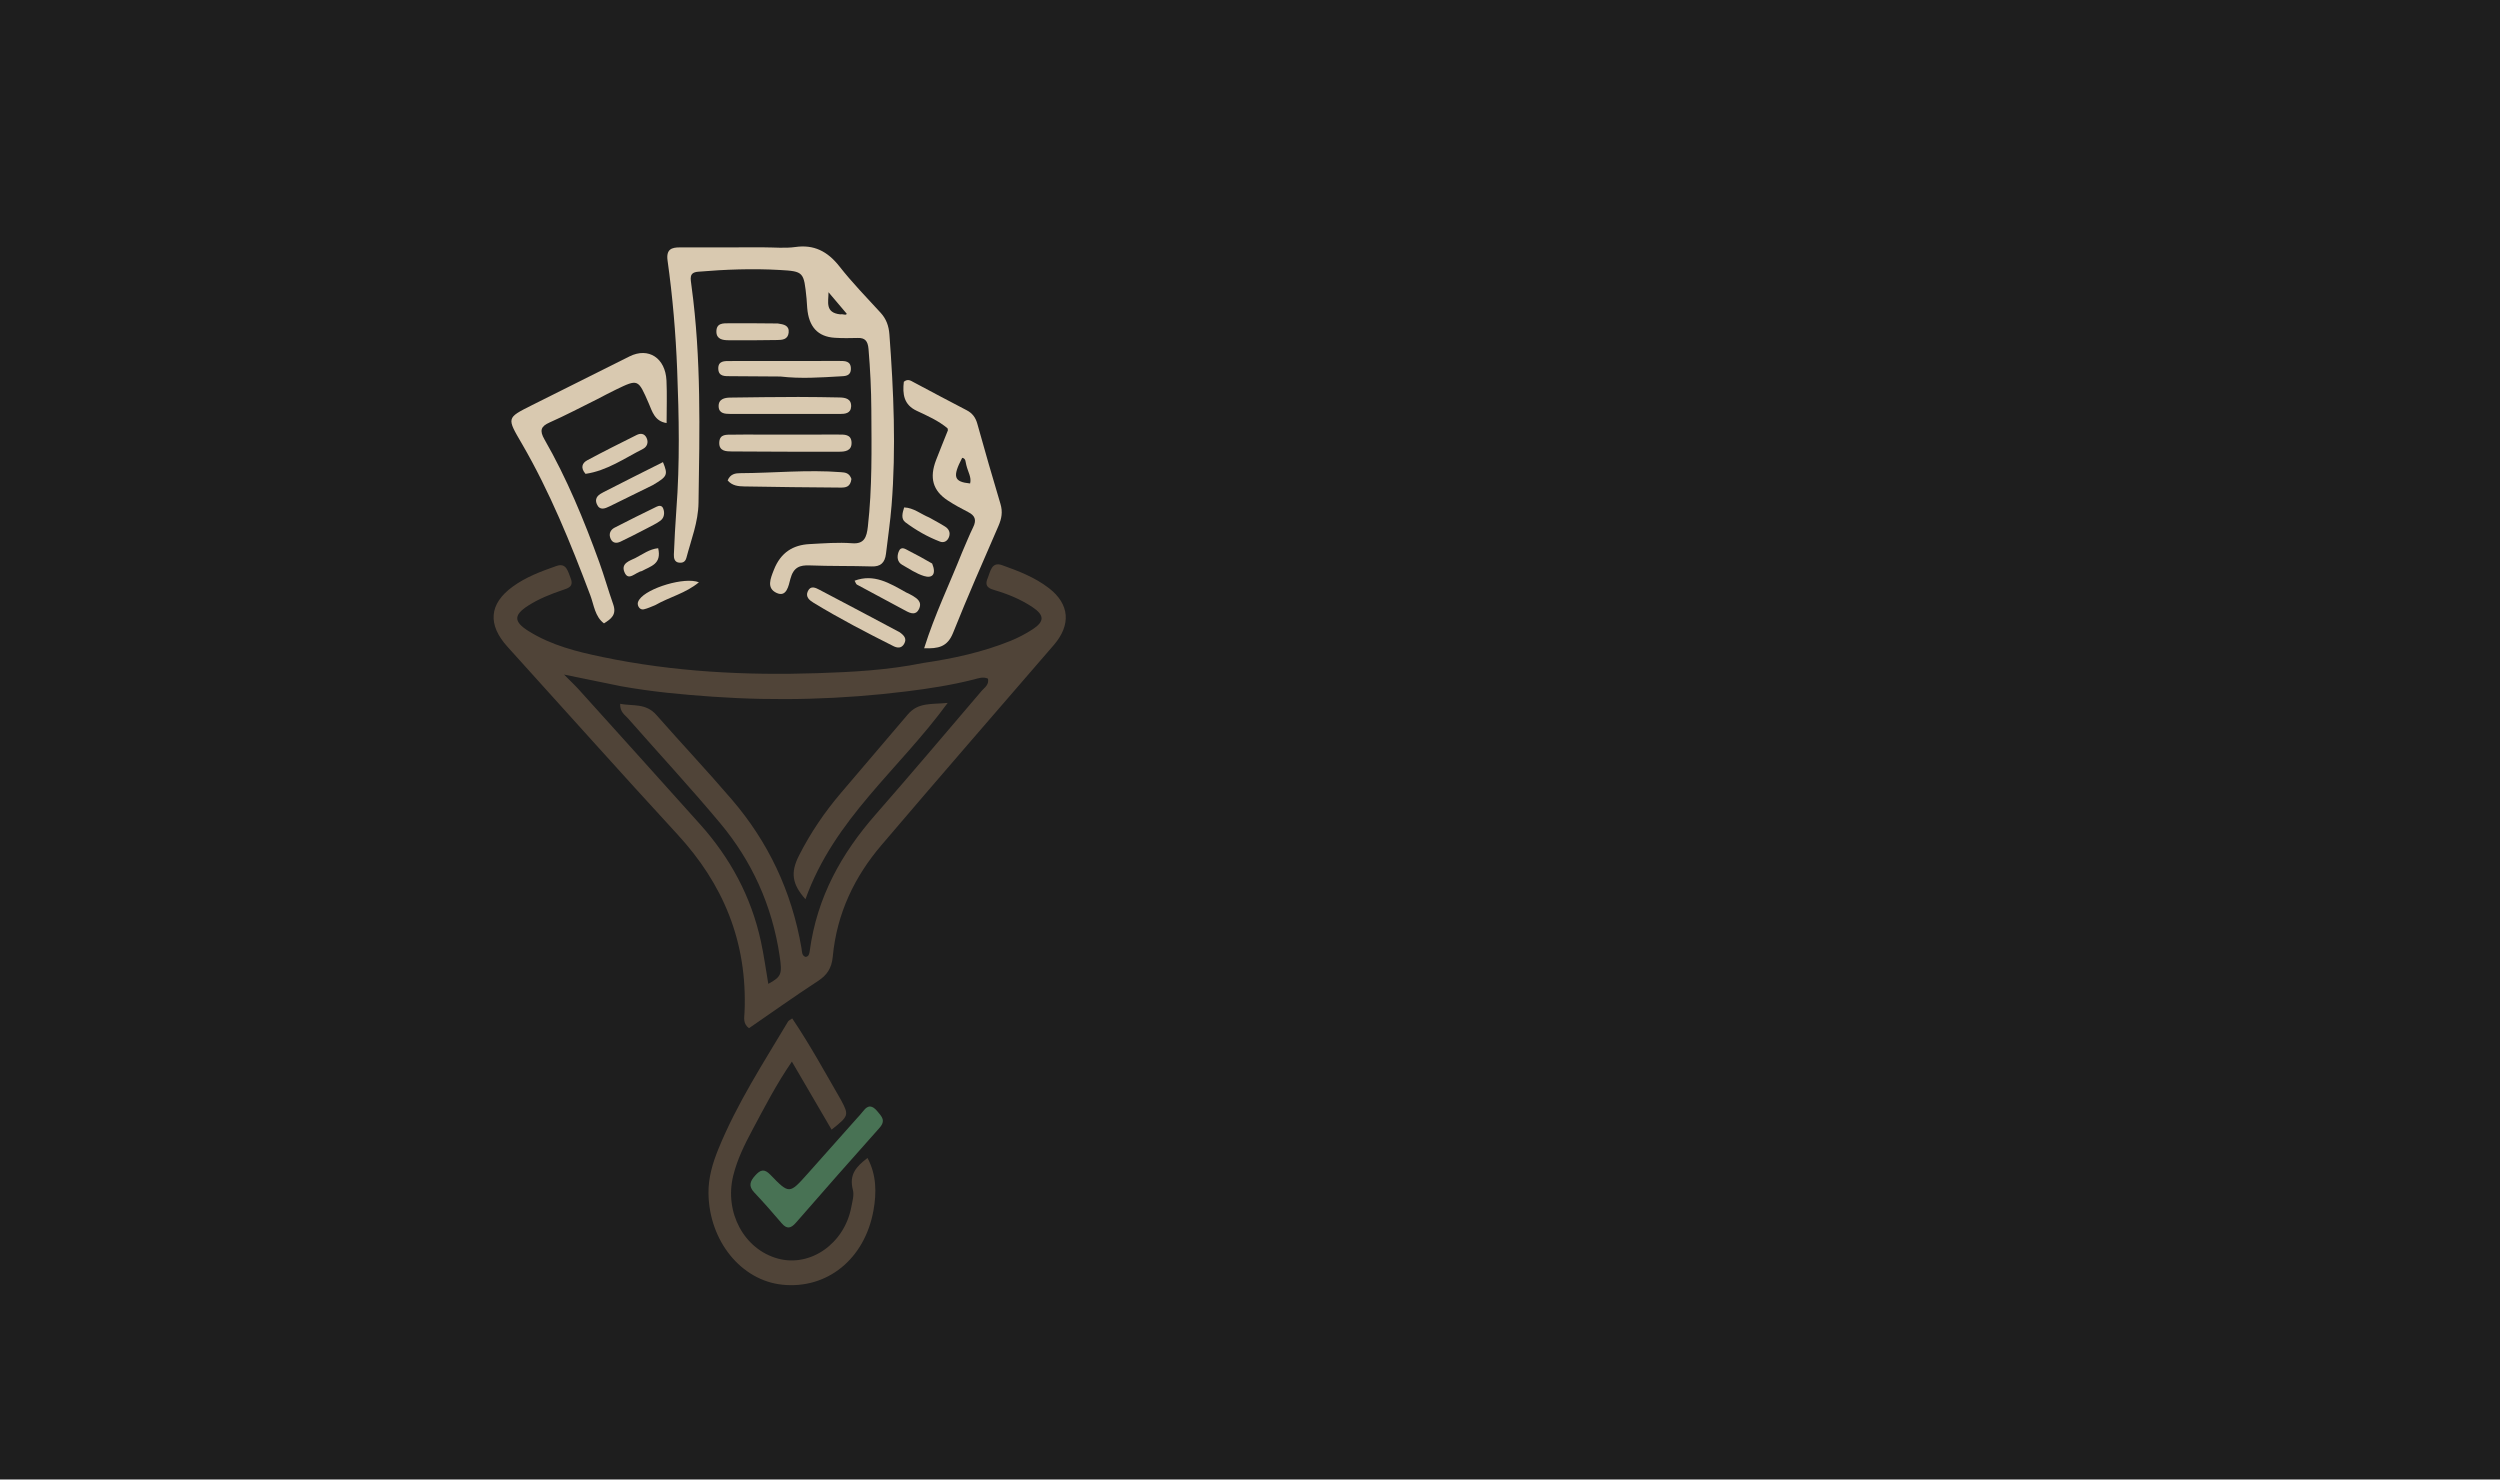
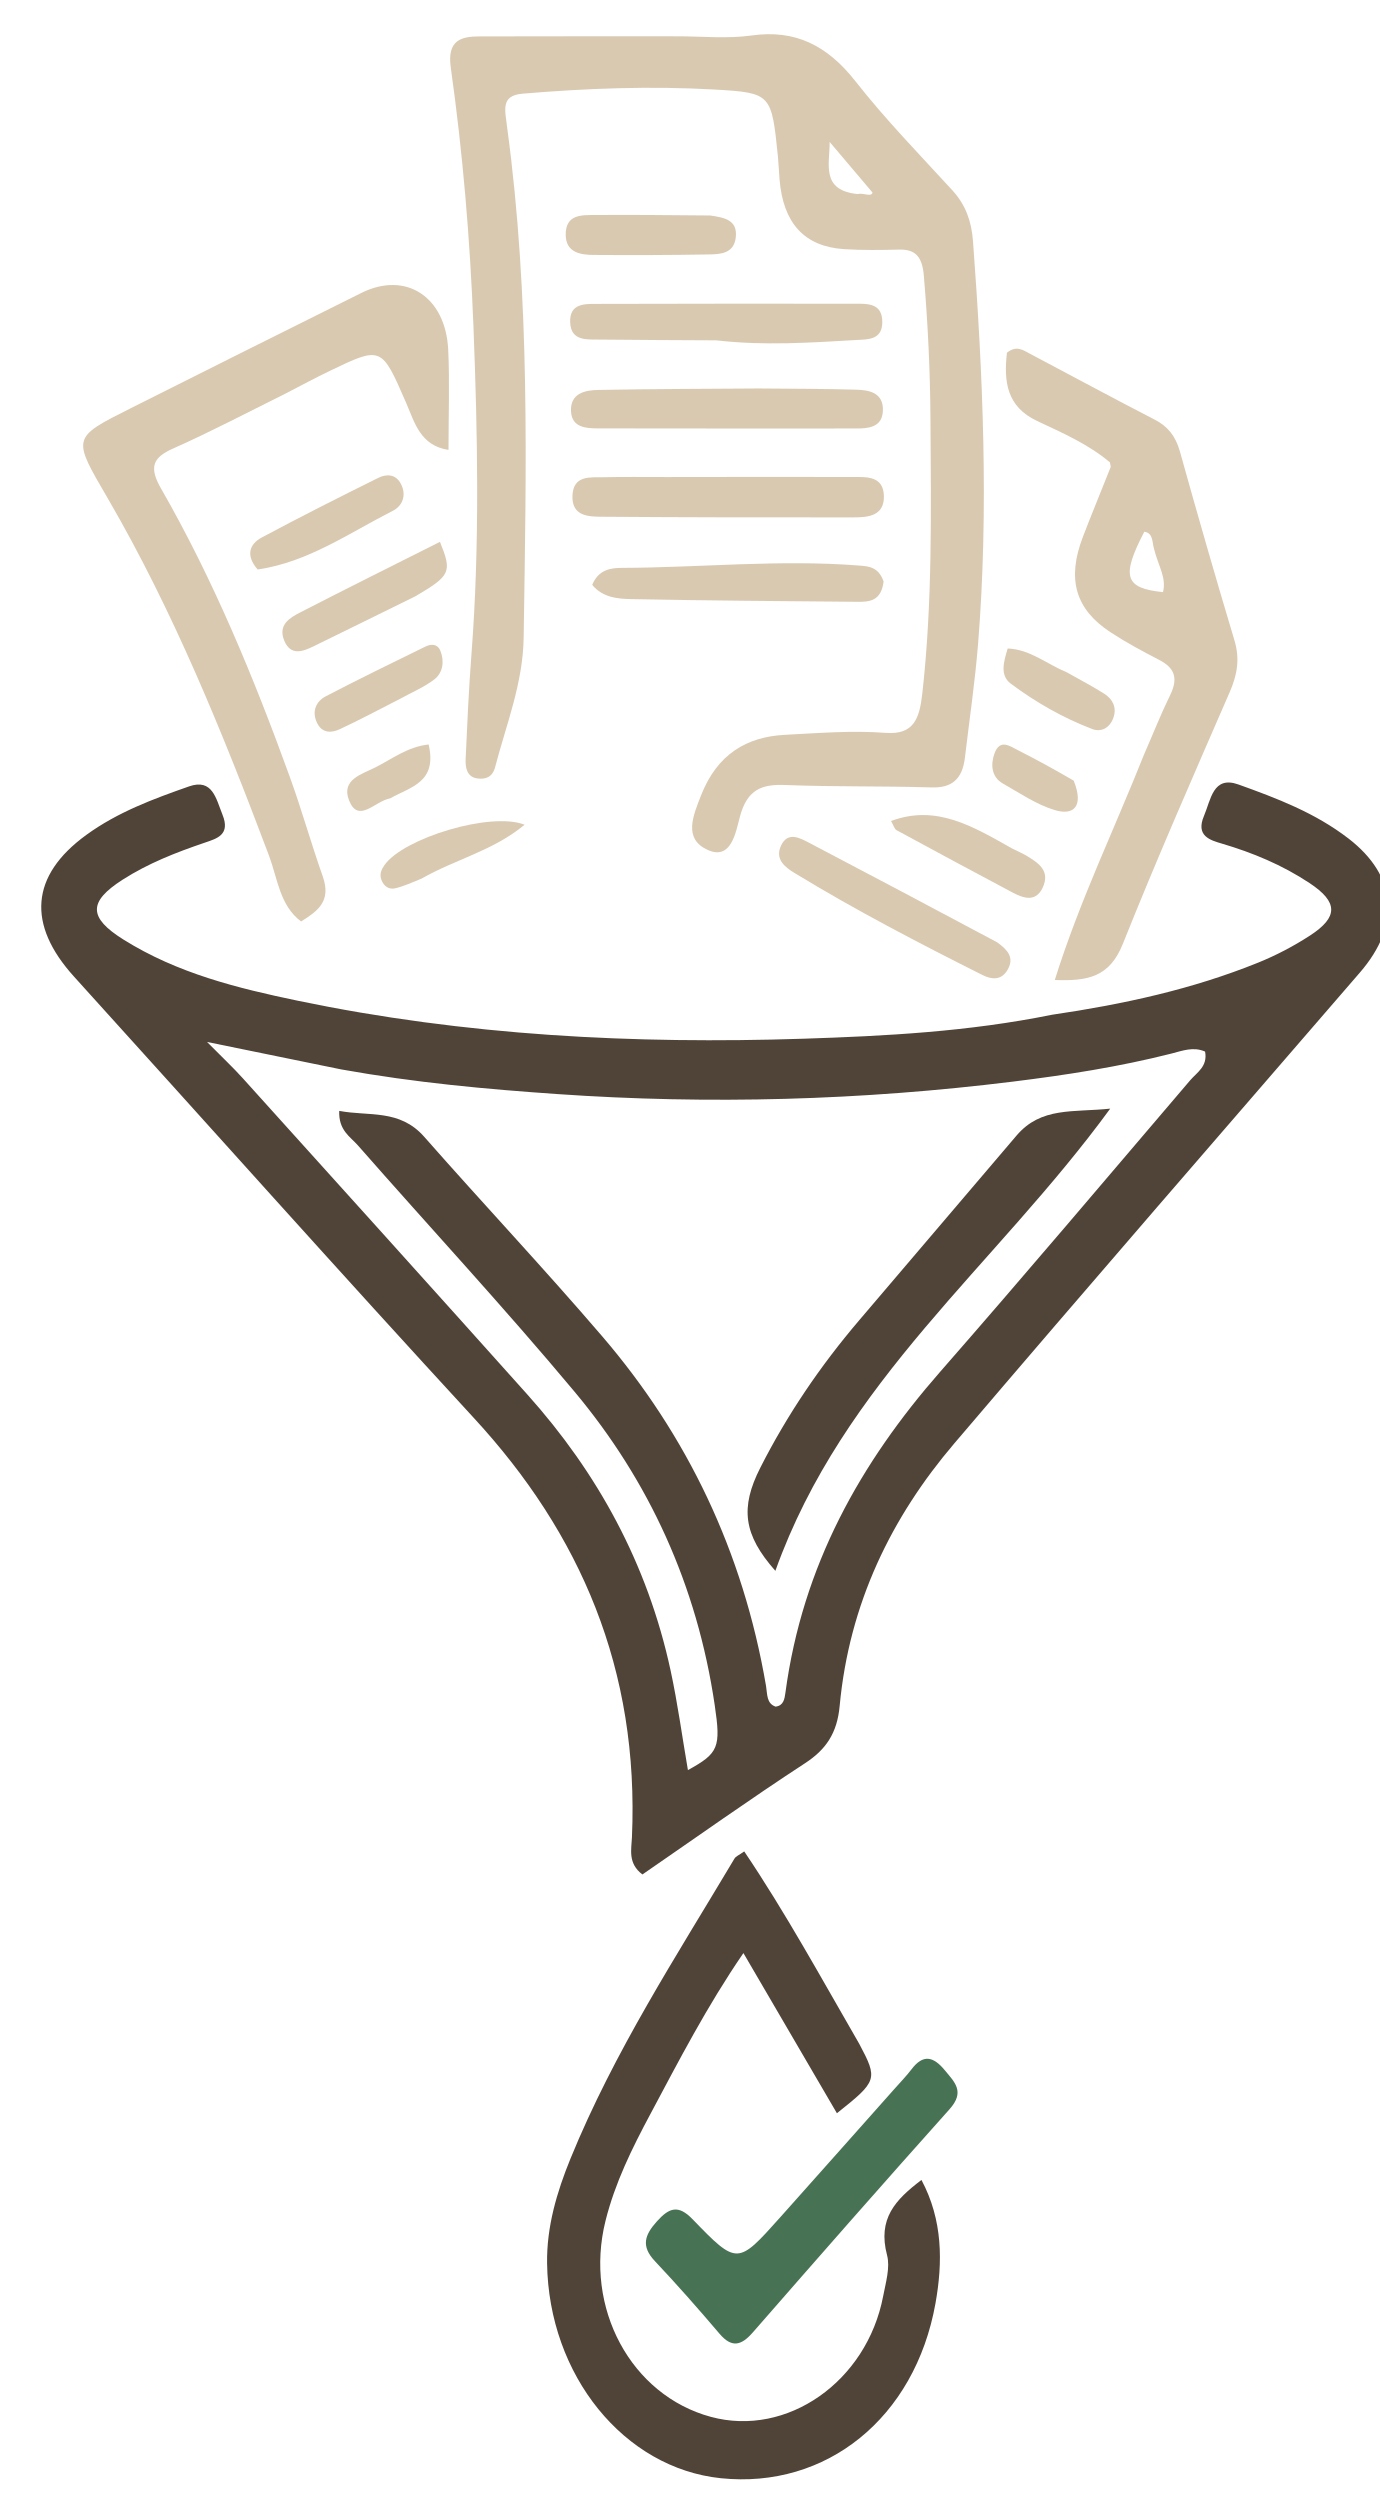
- <svg xmlns="http://www.w3.org/2000/svg" width="1024" height="606" viewBox="0 0 1024 606" fill="none">
-   <rect width="1024" height="606" fill="#1E1E1E" />
+ <svg xmlns="http://www.w3.org/2000/svg" viewBox="195 95 240 435" fill="none">
  <path d="M378.01 271.574C390.516 269.733 402.427 267.142 413.899 262.506C417.013 261.247 420.064 259.651 422.926 257.793C427.898 254.566 427.85 251.96 422.852 248.648C418.102 245.5 412.965 243.37 407.615 241.79C405.612 241.199 402.995 240.483 404.492 236.97C405.695 234.147 406.067 229.909 410.493 231.502C417.156 233.899 423.792 236.403 429.625 240.893C438.125 247.437 438.79 255.926 431.63 264.213C408.063 291.488 384.436 318.7 361.043 346.16C350.134 358.965 342.762 373.975 341.099 391.859C340.659 396.588 338.711 399.429 335.081 401.798C325.483 408.063 316.103 414.742 306.781 421.156C304.217 419.236 304.865 416.792 304.956 414.74C306.253 385.507 295.995 361.859 277.479 341.758C254.092 316.369 231.086 290.547 207.889 264.942C199.661 255.86 200.285 247.362 209.998 240.29C215.477 236.301 221.673 234.019 227.882 231.838C231.981 230.397 232.585 233.962 233.717 236.768C235.125 240.256 232.747 240.904 230.651 241.617C225.702 243.3 220.824 245.19 216.326 248.074C210.359 251.899 210.352 254.643 216.461 258.472C225.891 264.381 236.344 266.943 246.817 269.127C275.911 275.195 305.34 276.705 334.839 275.735C349.113 275.266 363.446 274.522 378.01 271.574ZM254.379 281.079C247.036 279.576 239.693 278.074 231.025 276.3C233.646 278.951 235.521 280.703 237.249 282.619C253.777 300.947 270.315 319.265 286.779 337.664C298.896 351.204 307.654 366.98 311.694 385.713C312.915 391.378 313.696 397.162 314.697 402.996C320.075 400.051 320.437 399.018 319.365 391.72C316.285 370.752 307.867 352.604 295.015 337.211C282.769 322.543 269.823 308.602 257.249 294.27C255.947 292.786 253.897 291.697 254.023 288.294C259.203 289.278 264.527 287.928 268.823 292.812C279.082 304.476 289.702 315.751 299.821 327.561C314.529 344.726 324.283 364.913 328.291 388.364C328.532 389.774 328.344 391.405 329.954 391.955C331.316 391.783 331.509 390.675 331.66 389.55C334.637 367.334 344.773 349.474 358.596 333.681C373.246 316.942 387.634 299.917 402.092 282.969C403.258 281.602 405.175 280.555 404.684 277.976C402.642 277.068 400.73 277.838 398.807 278.326C389.713 280.633 380.481 282.059 371.233 283.203C344.876 286.464 318.434 287.211 291.968 285.369C279.693 284.514 267.417 283.417 254.379 281.079Z" fill="#504438" />
  <path d="M283.244 117.192C287.283 146.959 286.557 176.454 286.116 205.941C285.998 213.895 283.097 221.043 281.151 228.473C280.677 230.286 279.438 230.639 278.023 230.442C276.305 230.204 275.951 228.648 276.018 227.129C276.291 221.027 276.568 214.92 277.034 208.834C278.495 189.749 278.117 170.64 277.37 151.557C276.784 136.563 275.524 121.596 273.435 106.752C272.766 102 275.228 101.348 278.369 101.336C289.863 101.295 301.357 101.323 312.852 101.316C317.183 101.314 321.568 101.77 325.833 101.17C333.303 100.12 338.906 102.843 343.843 109.133C349.095 115.824 355.003 121.883 360.713 128.116C362.989 130.601 364.041 133.456 364.303 136.976C366.04 160.293 367.06 183.622 365.19 206.983C364.659 213.62 363.677 220.212 362.898 226.824C362.451 230.613 360.577 232.122 357.099 232.013C348.609 231.746 340.106 231.928 331.619 231.591C327.651 231.433 325.025 232.287 323.746 237.096C323.009 239.866 322.227 244.765 318.109 242.873C313.891 240.935 315.563 237.015 316.984 233.393C319.809 226.192 324.948 223.205 331.591 222.86C337.413 222.558 343.275 222.073 349.066 222.519C353.99 222.899 354.984 220.062 355.474 215.725C357.27 199.84 356.997 183.887 356.901 167.936C356.851 159.588 356.452 151.267 355.746 142.948C355.463 139.603 354.251 138.35 351.382 138.429C348.219 138.516 345.045 138.554 341.889 138.352C334.951 137.91 331.255 133.829 330.636 126.163C330.531 124.87 330.493 123.569 330.362 122.28C329.248 111.353 329.253 111.148 319.371 110.582C308.223 109.943 297.074 110.361 285.931 111.299C282.025 111.628 282.911 114.185 283.244 117.192ZM344.22 128.767C345.214 128.498 346.641 129.356 346.816 128.501C344.131 125.33 341.823 122.605 339.356 119.691C339.392 123.561 337.766 128.099 344.22 128.767Z" fill="#D9C9B0" />
  <path d="M344.512 450.632C347.78 456.789 347.689 457.09 340.621 462.703C335.33 453.639 330.045 444.584 324.354 434.834C317.99 444.106 313.136 453.544 308.156 462.865C305.009 468.753 302.009 474.786 300.349 481.464C296.593 496.577 304.798 511.774 318.692 515.534C331.929 519.116 345.836 509.399 348.674 494.512C349.119 492.177 349.909 489.536 349.352 487.426C347.671 481.048 350.784 477.77 355.333 474.31C359.062 481.305 359.055 488.644 357.768 495.813C354.185 515.758 338.76 528.111 320.429 526.211C303.621 524.469 290.471 508.351 290.192 488.823C290.101 482.439 291.903 476.385 294.261 470.608C301.888 451.931 312.679 435.39 322.796 418.397C323.04 417.988 323.583 417.8 324.495 417.144C331.686 427.812 337.879 439.148 344.512 450.632Z" fill="#504438" />
  <path d="M244.662 163.491C237.926 166.832 231.594 170.168 225.1 173.051C221.555 174.625 220.905 176.32 223.017 179.999C232.117 195.847 239.159 212.866 245.459 230.272C247.511 235.943 249.145 241.801 251.157 247.491C252.696 251.844 250.264 253.528 247.391 255.336C243.672 252.568 243.295 247.834 241.8 243.863C233.735 222.455 225.15 201.326 213.793 181.787C207.587 171.112 207.363 171.246 217.769 166.022C231.134 159.312 244.504 152.613 257.893 145.963C265.61 142.131 272.554 146.619 272.99 155.877C273.257 161.533 273.039 167.216 273.039 173.283C268.106 172.539 267.138 168.47 265.7 165.168C261.369 155.226 261.435 155.174 252.27 159.592C249.824 160.771 247.421 162.058 244.662 163.491Z" fill="#D9C9B0" />
  <path d="M394.06 226.292C395.686 222.585 397.02 219.176 398.617 215.926C400.105 212.899 399.287 211.152 396.658 209.8C393.787 208.324 390.925 206.783 388.204 204.996C382.097 200.987 380.617 195.754 383.406 188.463C384.967 184.382 386.64 180.354 388.248 176.295C388.304 176.156 388.201 175.939 388.123 175.451C384.397 172.303 379.871 170.323 375.473 168.258C370.203 165.785 369.626 161.465 370.207 156.378C371.866 155.021 373.048 155.935 374.223 156.556C381.448 160.372 388.637 164.271 395.896 168.004C398.186 169.182 399.555 170.865 400.312 173.583C403.373 184.563 406.518 195.517 409.793 206.421C410.778 209.702 410.269 212.438 408.958 215.453C402.641 229.974 396.273 244.477 390.382 259.214C388.05 265.046 384.274 265.727 378.532 265.52C382.862 251.718 388.846 239.407 394.06 226.292ZM395.792 190.455C395.444 189.329 395.698 187.765 394.109 187.521C390.058 195.316 390.681 197.353 397.358 198.031C398.009 195.472 396.514 193.452 395.792 190.455Z" fill="#D9C9B0" />
  <path d="M350.587 458.522C351.763 457.187 352.753 456.185 353.607 455.056C355.618 452.397 357.395 452.809 359.375 455.201C361.144 457.339 362.941 458.965 360.216 462.009C348.72 474.852 337.345 487.83 325.996 500.834C323.981 503.142 322.334 503.582 320.195 501.068C316.54 496.769 312.816 492.534 308.965 488.453C306.479 485.818 307.185 483.877 309.3 481.521C311.414 479.166 312.997 478.545 315.514 481.152C323.262 489.177 323.365 489.082 330.693 480.883C337.257 473.539 343.791 466.161 350.587 458.522Z" fill="#487254" />
  <path d="M311.005 178.005C322.15 177.995 332.797 177.965 343.444 177.997C345.755 178.003 348.717 177.774 348.799 181.319C348.88 184.783 345.993 185.02 343.64 185.024C329.001 185.047 314.362 185.021 299.724 184.914C297.428 184.898 294.46 184.848 294.608 181.235C294.756 177.613 297.758 178.093 300.026 178.038C303.518 177.953 307.013 178.01 311.005 178.005Z" fill="#D9C9B0" />
  <path d="M326.999 162.594C332.997 162.652 338.496 162.643 343.992 162.804C346.204 162.868 348.773 163.298 348.621 166.522C348.487 169.369 346.074 169.556 344.016 169.558C329.022 169.571 314.027 169.564 299.032 169.541C296.982 169.538 294.505 169.39 294.356 166.593C294.187 163.418 296.835 162.897 299.012 162.854C308.173 162.673 317.337 162.666 326.999 162.594Z" fill="#D9C9B0" />
  <path d="M319.646 154.22C312.534 154.172 305.894 154.17 299.255 154.085C297.136 154.057 294.347 154.38 294.209 151.105C294.066 147.703 296.854 147.886 298.984 147.88C313.923 147.834 328.863 147.833 343.802 147.847C345.977 147.849 348.599 147.739 348.518 151.163C348.446 154.171 345.99 154.047 343.985 154.161C336.03 154.613 328.075 155.193 319.646 154.22Z" fill="#D9C9B0" />
  <path d="M348.745 196.176C348.339 199.584 346.283 199.733 344.241 199.715C331.118 199.601 317.993 199.507 304.872 199.245C302.489 199.198 299.918 199.013 298.041 196.771C299.147 194.102 301.259 193.82 303.177 193.813C316.951 193.757 330.716 192.322 344.499 193.407C346.203 193.541 347.855 193.657 348.745 196.176Z" fill="#D9C9B0" />
  <path d="M368.498 258.96C370.326 260.273 371.533 261.607 370.341 263.708C369.241 265.648 367.544 265.457 365.91 264.636C354.855 259.08 343.863 253.375 333.22 246.884C331.686 245.949 329.739 244.528 330.917 242.1C332.096 239.669 334.129 240.775 335.762 241.631C346.583 247.299 357.376 253.034 368.498 258.96Z" fill="#D9C9B0" />
  <path d="M267.302 198.739C261.189 201.743 255.433 204.597 249.66 207.409C247.778 208.326 245.624 209.224 244.474 206.507C243.293 203.715 245.458 202.479 247.237 201.562C255.316 197.4 263.447 193.361 271.551 189.282C273.693 194.54 273.404 195.142 267.302 198.739Z" fill="#D9C9B0" />
  <path d="M318.572 132.494C321.074 132.861 323.361 133.276 323.027 136.292C322.709 139.158 320.292 139.24 318.314 139.274C311.65 139.39 304.983 139.409 298.318 139.361C296.103 139.345 293.479 139.002 293.433 135.899C293.378 132.199 296.329 132.43 298.621 132.412C305.12 132.36 311.62 132.438 318.572 132.494Z" fill="#D9C9B0" />
  <path d="M239.835 194.091C237.659 191.607 238.461 189.643 240.527 188.535C247.229 184.938 254.014 181.532 260.808 178.154C262.226 177.45 263.848 177.439 264.764 179.209C265.802 181.216 264.982 183.052 263.378 183.865C255.775 187.721 248.606 192.818 239.835 194.091Z" fill="#D9C9B0" />
  <path d="M371.113 242.639C372.211 243.192 372.995 243.517 373.719 243.962C375.669 245.157 377.809 246.522 376.417 249.469C375.203 252.039 373.061 251.295 371.169 250.289C364.429 246.705 357.7 243.095 350.989 239.446C350.632 239.252 350.474 238.603 350.044 237.855C357.938 234.903 364.33 238.83 371.113 242.639Z" fill="#D9C9B0" />
  <path d="M264.462 216.675C260.791 218.549 257.488 220.312 254.114 221.884C252.675 222.554 251.04 222.611 250.161 220.776C249.182 218.732 250.041 217.013 251.696 216.15C257.422 213.166 263.217 210.345 269.005 207.511C269.962 207.042 271.115 206.977 271.618 208.222C272.379 210.102 272.044 212.093 270.561 213.227C268.801 214.573 266.734 215.422 264.462 216.675Z" fill="#D9C9B0" />
  <path d="M380.63 211.988C383.033 213.349 385.143 214.436 387.153 215.718C388.555 216.612 389.388 218.071 388.722 219.911C388.075 221.697 386.596 222.443 385.039 221.848C380.007 219.926 375.263 217.233 370.862 213.946C368.918 212.493 369.661 210.076 370.342 207.837C374.245 207.994 377.075 210.518 380.63 211.988Z" fill="#D9C9B0" />
  <path d="M268.347 247.881C266.587 248.598 265.196 249.236 263.748 249.568C262.714 249.806 261.783 249.255 261.352 248.063C261.001 247.096 261.361 246.292 261.899 245.525C265.192 240.829 280.439 236.176 286.28 238.504C280.769 243.062 274.328 244.465 268.347 247.881Z" fill="#D9C9B0" />
  <path d="M381.821 230.83C383.639 235.33 381.828 236.975 378.452 235.935C375.325 234.973 372.432 233.004 369.502 231.334C367.517 230.202 367.328 228.05 368.049 226.082C369.006 223.467 370.784 224.866 372.205 225.581C375.351 227.163 378.445 228.874 381.821 230.83Z" fill="#D9C9B0" />
  <path d="M262.886 233.914C260.213 234.401 257.37 238.361 255.74 234.279C254.286 230.639 258.045 229.68 260.306 228.533C263.227 227.053 265.97 224.914 269.587 224.542C271.098 231.133 266.516 231.878 262.886 233.914Z" fill="#D9C9B0" />
  <path d="M344.497 324.73C353.782 313.817 362.832 303.2 371.882 292.583C376.168 287.554 381.701 288.586 388.178 287.902C368.146 315.351 341.749 335.248 329.913 368.328C324.352 362.048 323.75 357.356 327.299 350.37C331.996 341.125 337.696 332.716 344.497 324.73Z" fill="#504438" />
</svg>
